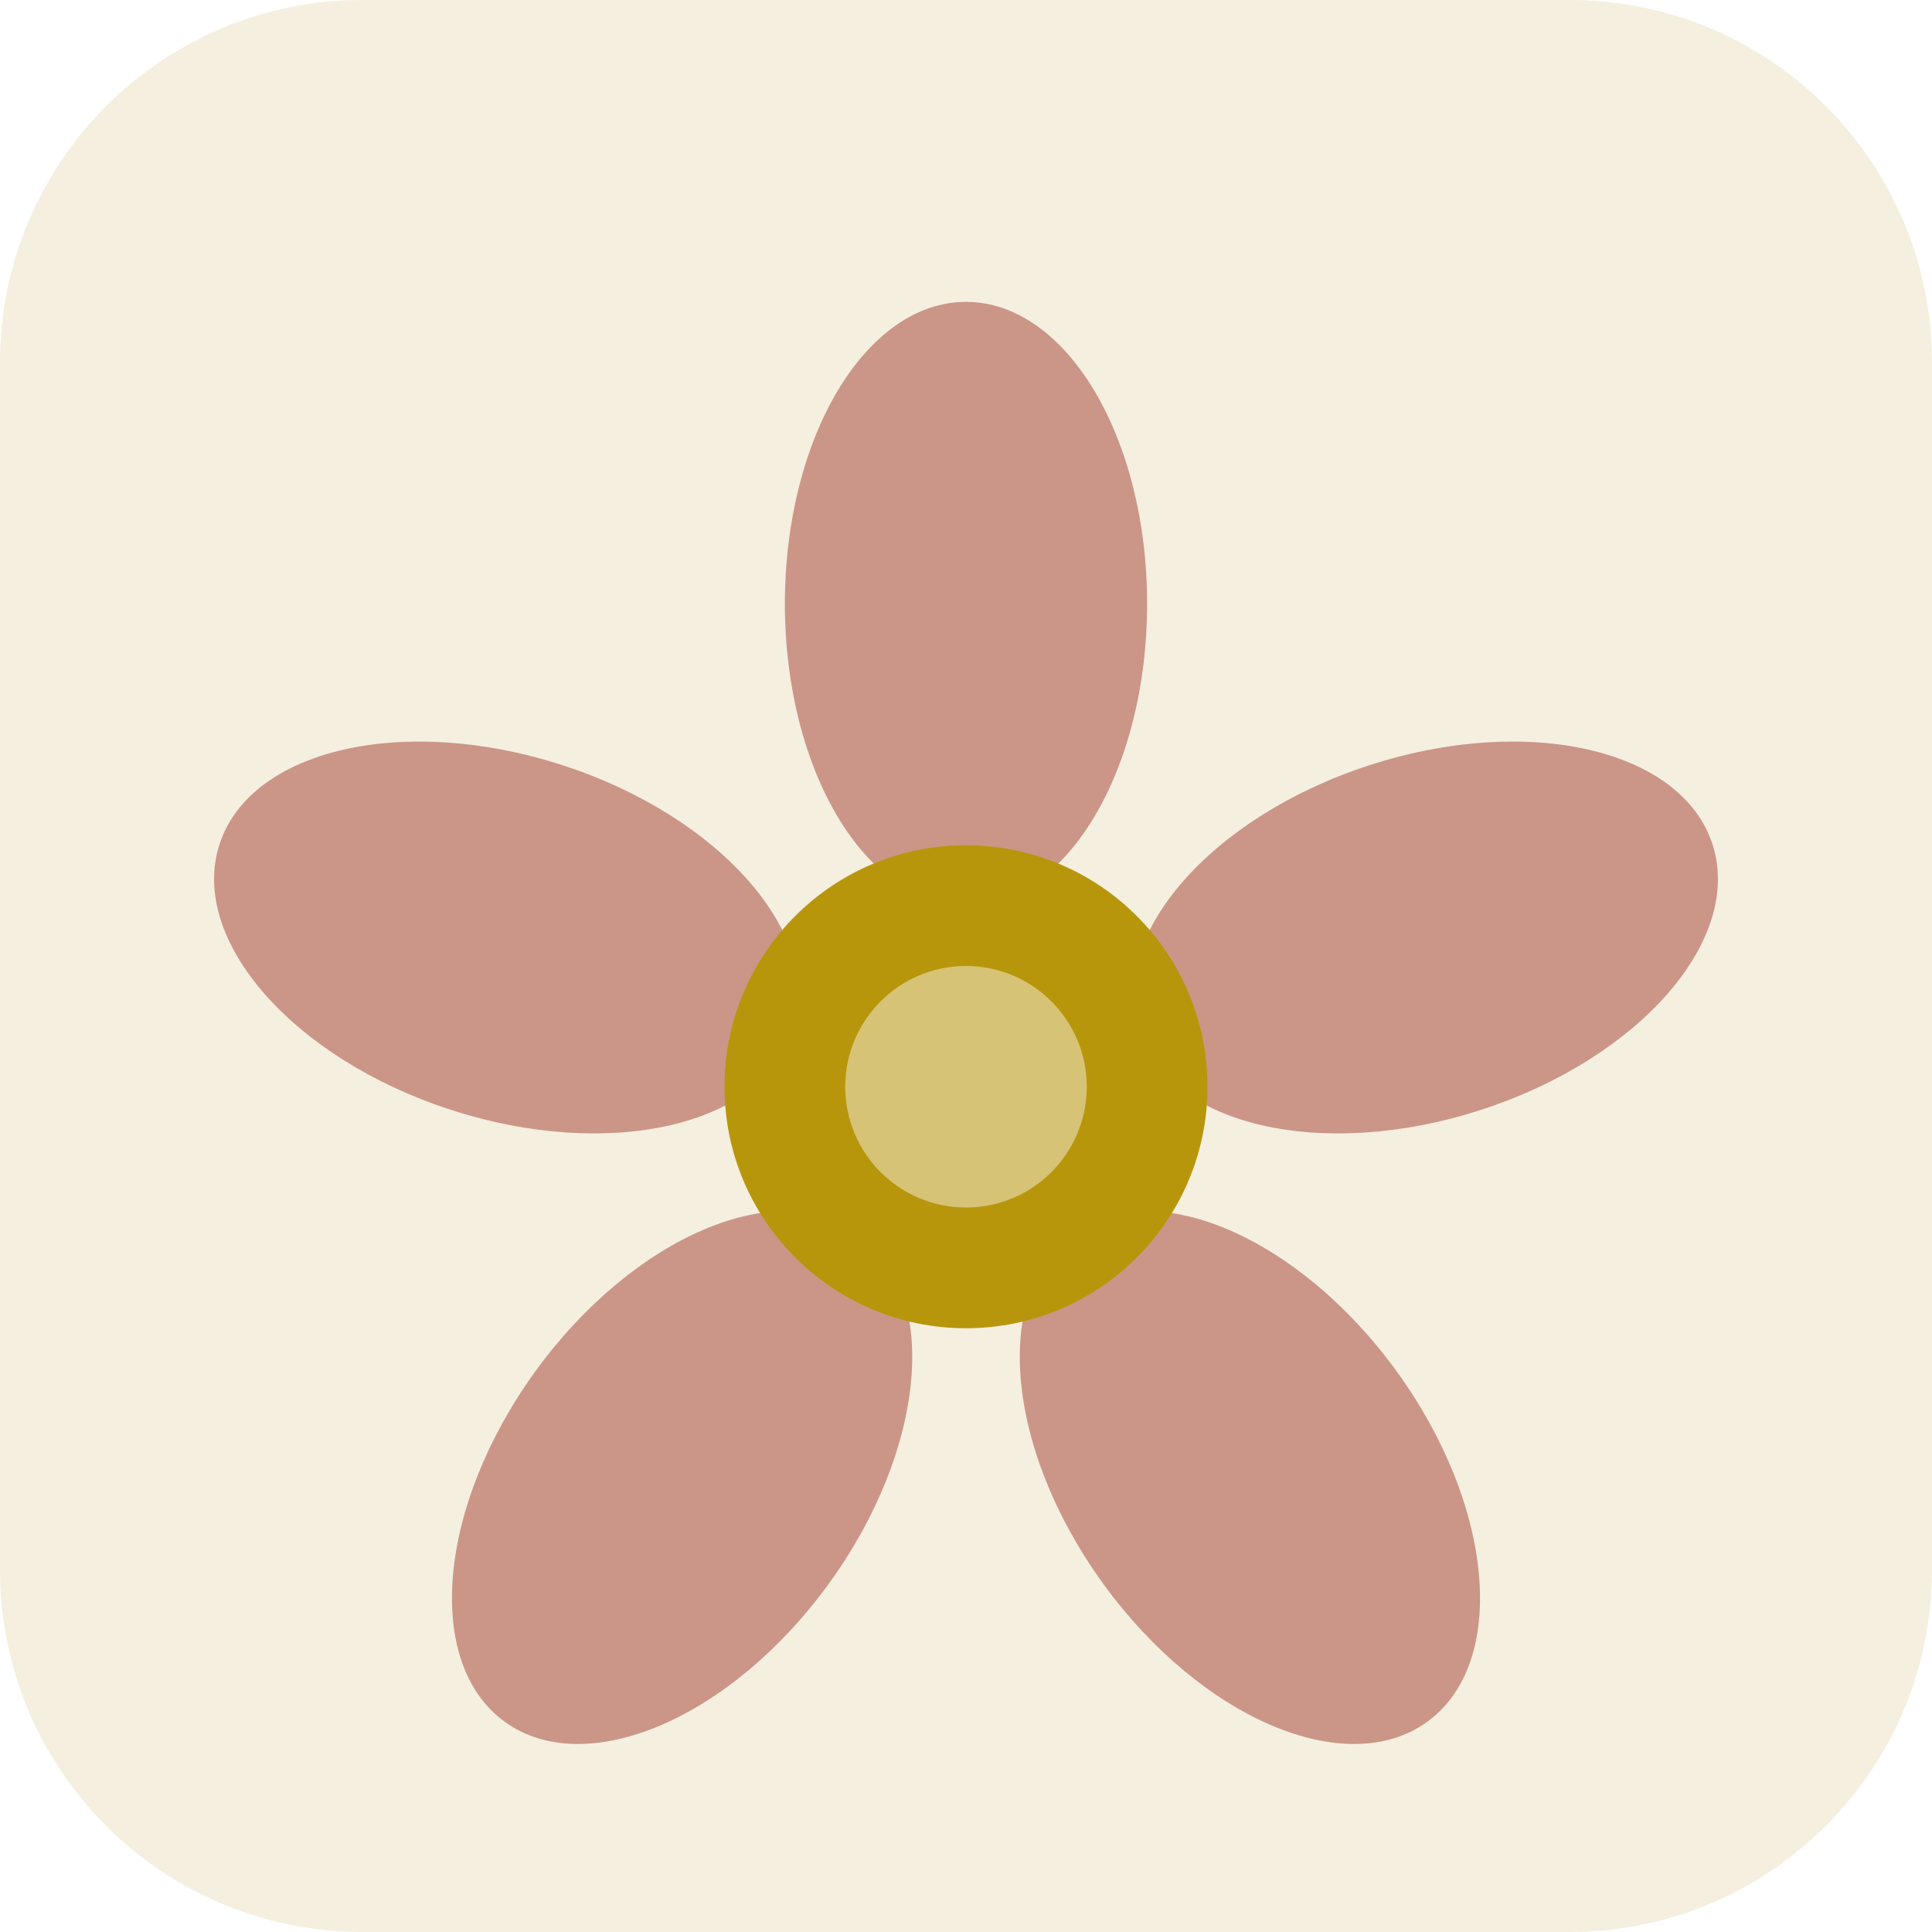
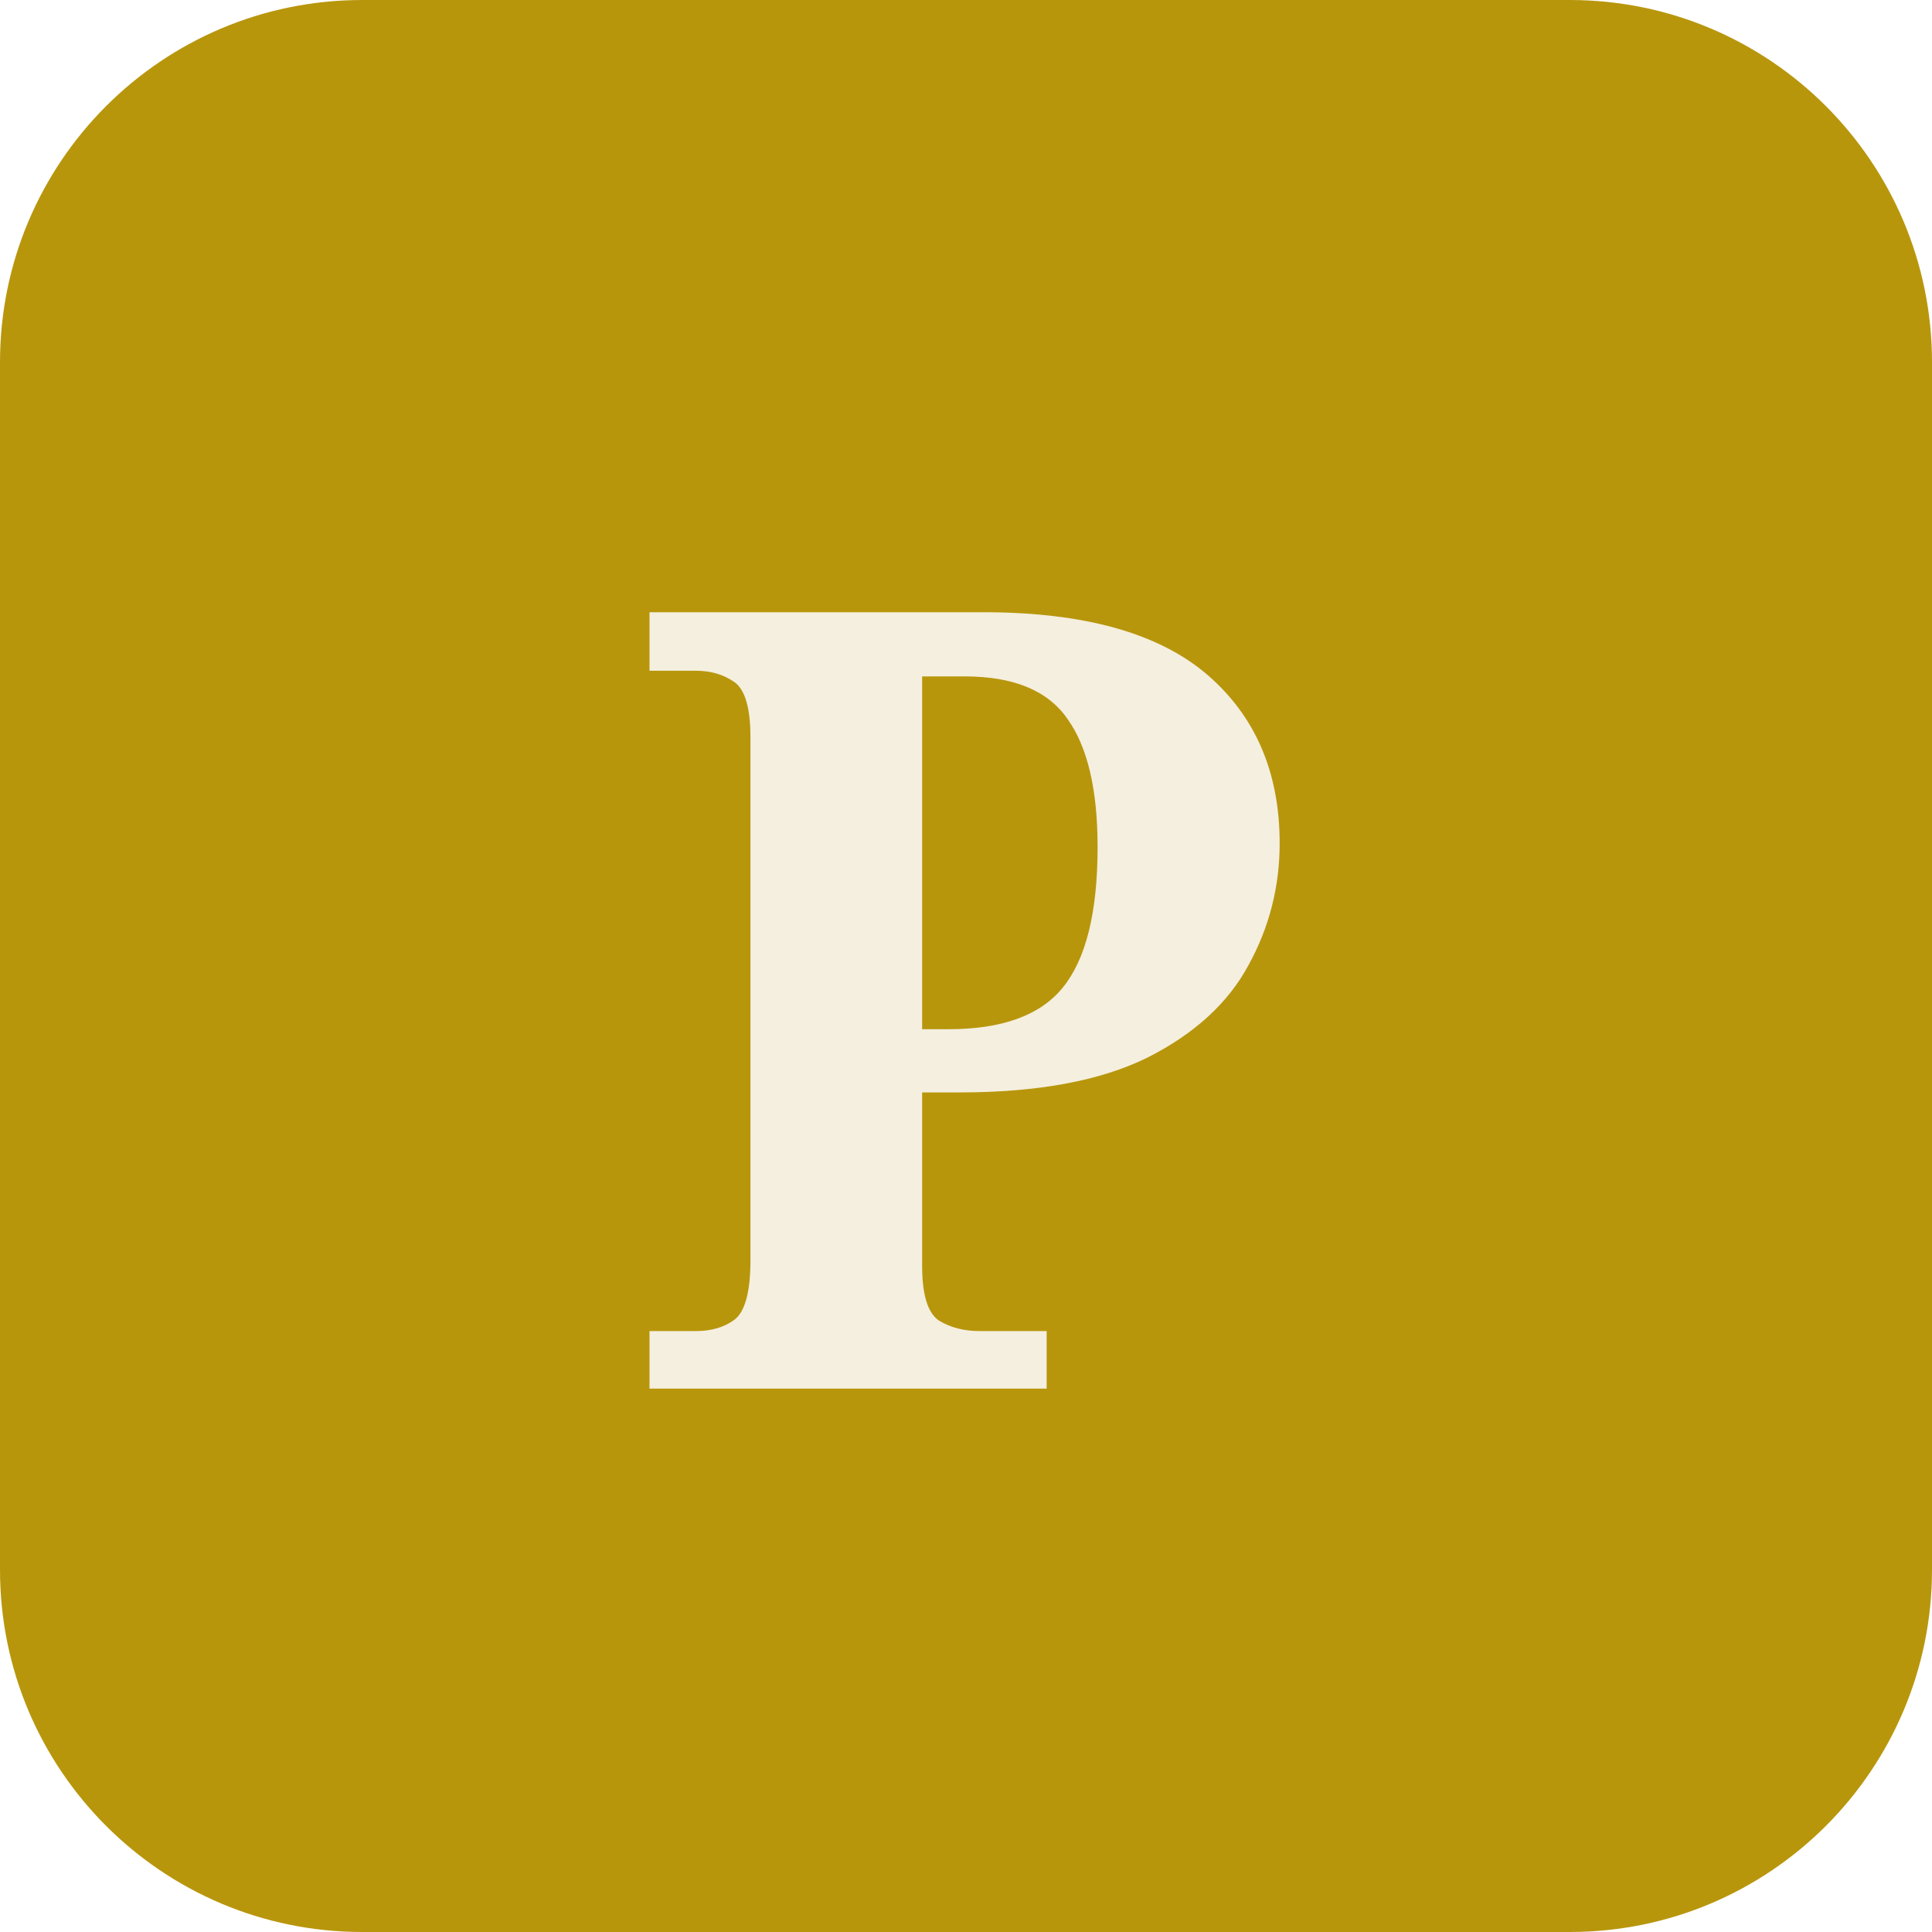
<svg xmlns="http://www.w3.org/2000/svg" viewBox="0 0 32 32" role="img" aria-label="Phlix favicon">
-   <rect width="32" height="32" fill="#F5EFE0" rx="6" />
-   <ellipse cx="16" cy="10" rx="3" ry="5" fill="#C08070" opacity="0.8" transform="rotate(0 16 18)" />
-   <ellipse cx="16" cy="10" rx="3" ry="5" fill="#C08070" opacity="0.8" transform="rotate(72 16 18)" />
-   <ellipse cx="16" cy="10" rx="3" ry="5" fill="#C08070" opacity="0.8" transform="rotate(144 16 18)" />
-   <ellipse cx="16" cy="10" rx="3" ry="5" fill="#C08070" opacity="0.8" transform="rotate(216 16 18)" />
-   <ellipse cx="16" cy="10" rx="3" ry="5" fill="#C08070" opacity="0.8" transform="rotate(288 16 18)" />
-   <circle cx="16" cy="18" r="4" fill="#B8960C" />
-   <circle cx="16" cy="18" r="2" fill="#F5EFE0" opacity="0.5" />
+   <rect width="32" height="32" rx="6" fill="#B8960C" />
+   <text x="16" y="23" font-family="Georgia, serif" font-size="18" font-weight="bold" fill="#F5EFE0" text-anchor="middle" letter-spacing="0.05em">P</text>
</svg>
